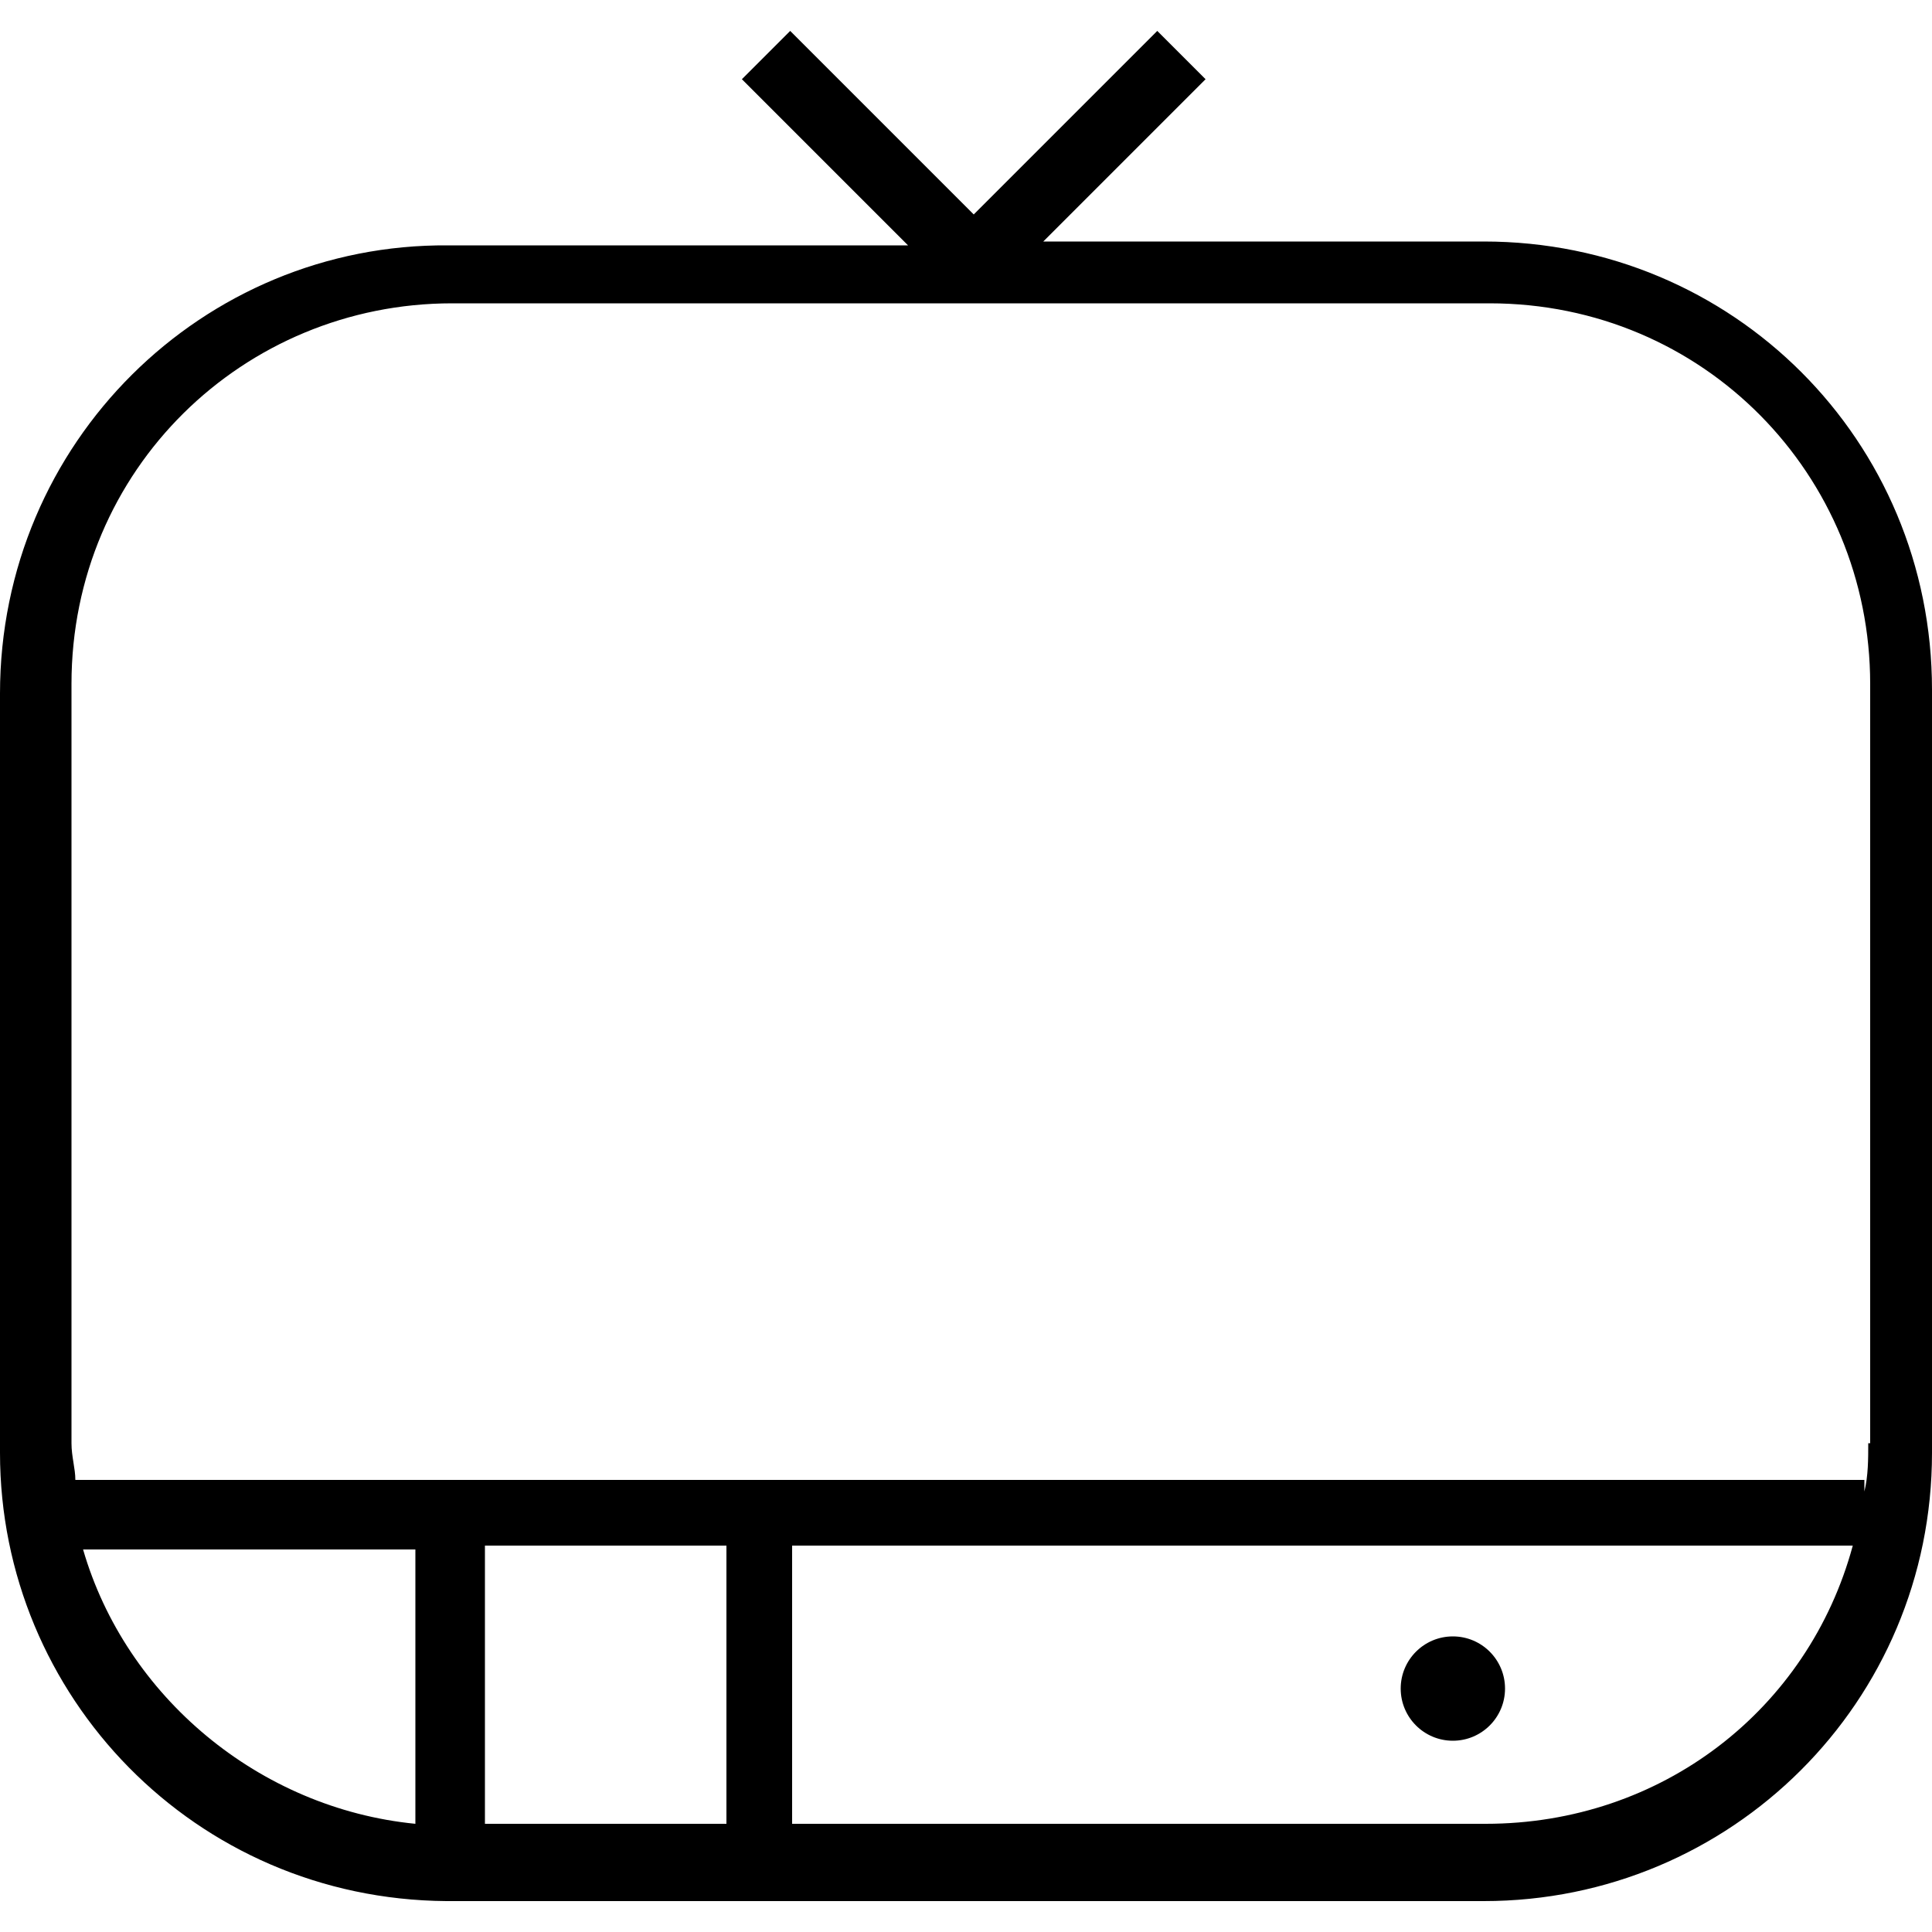
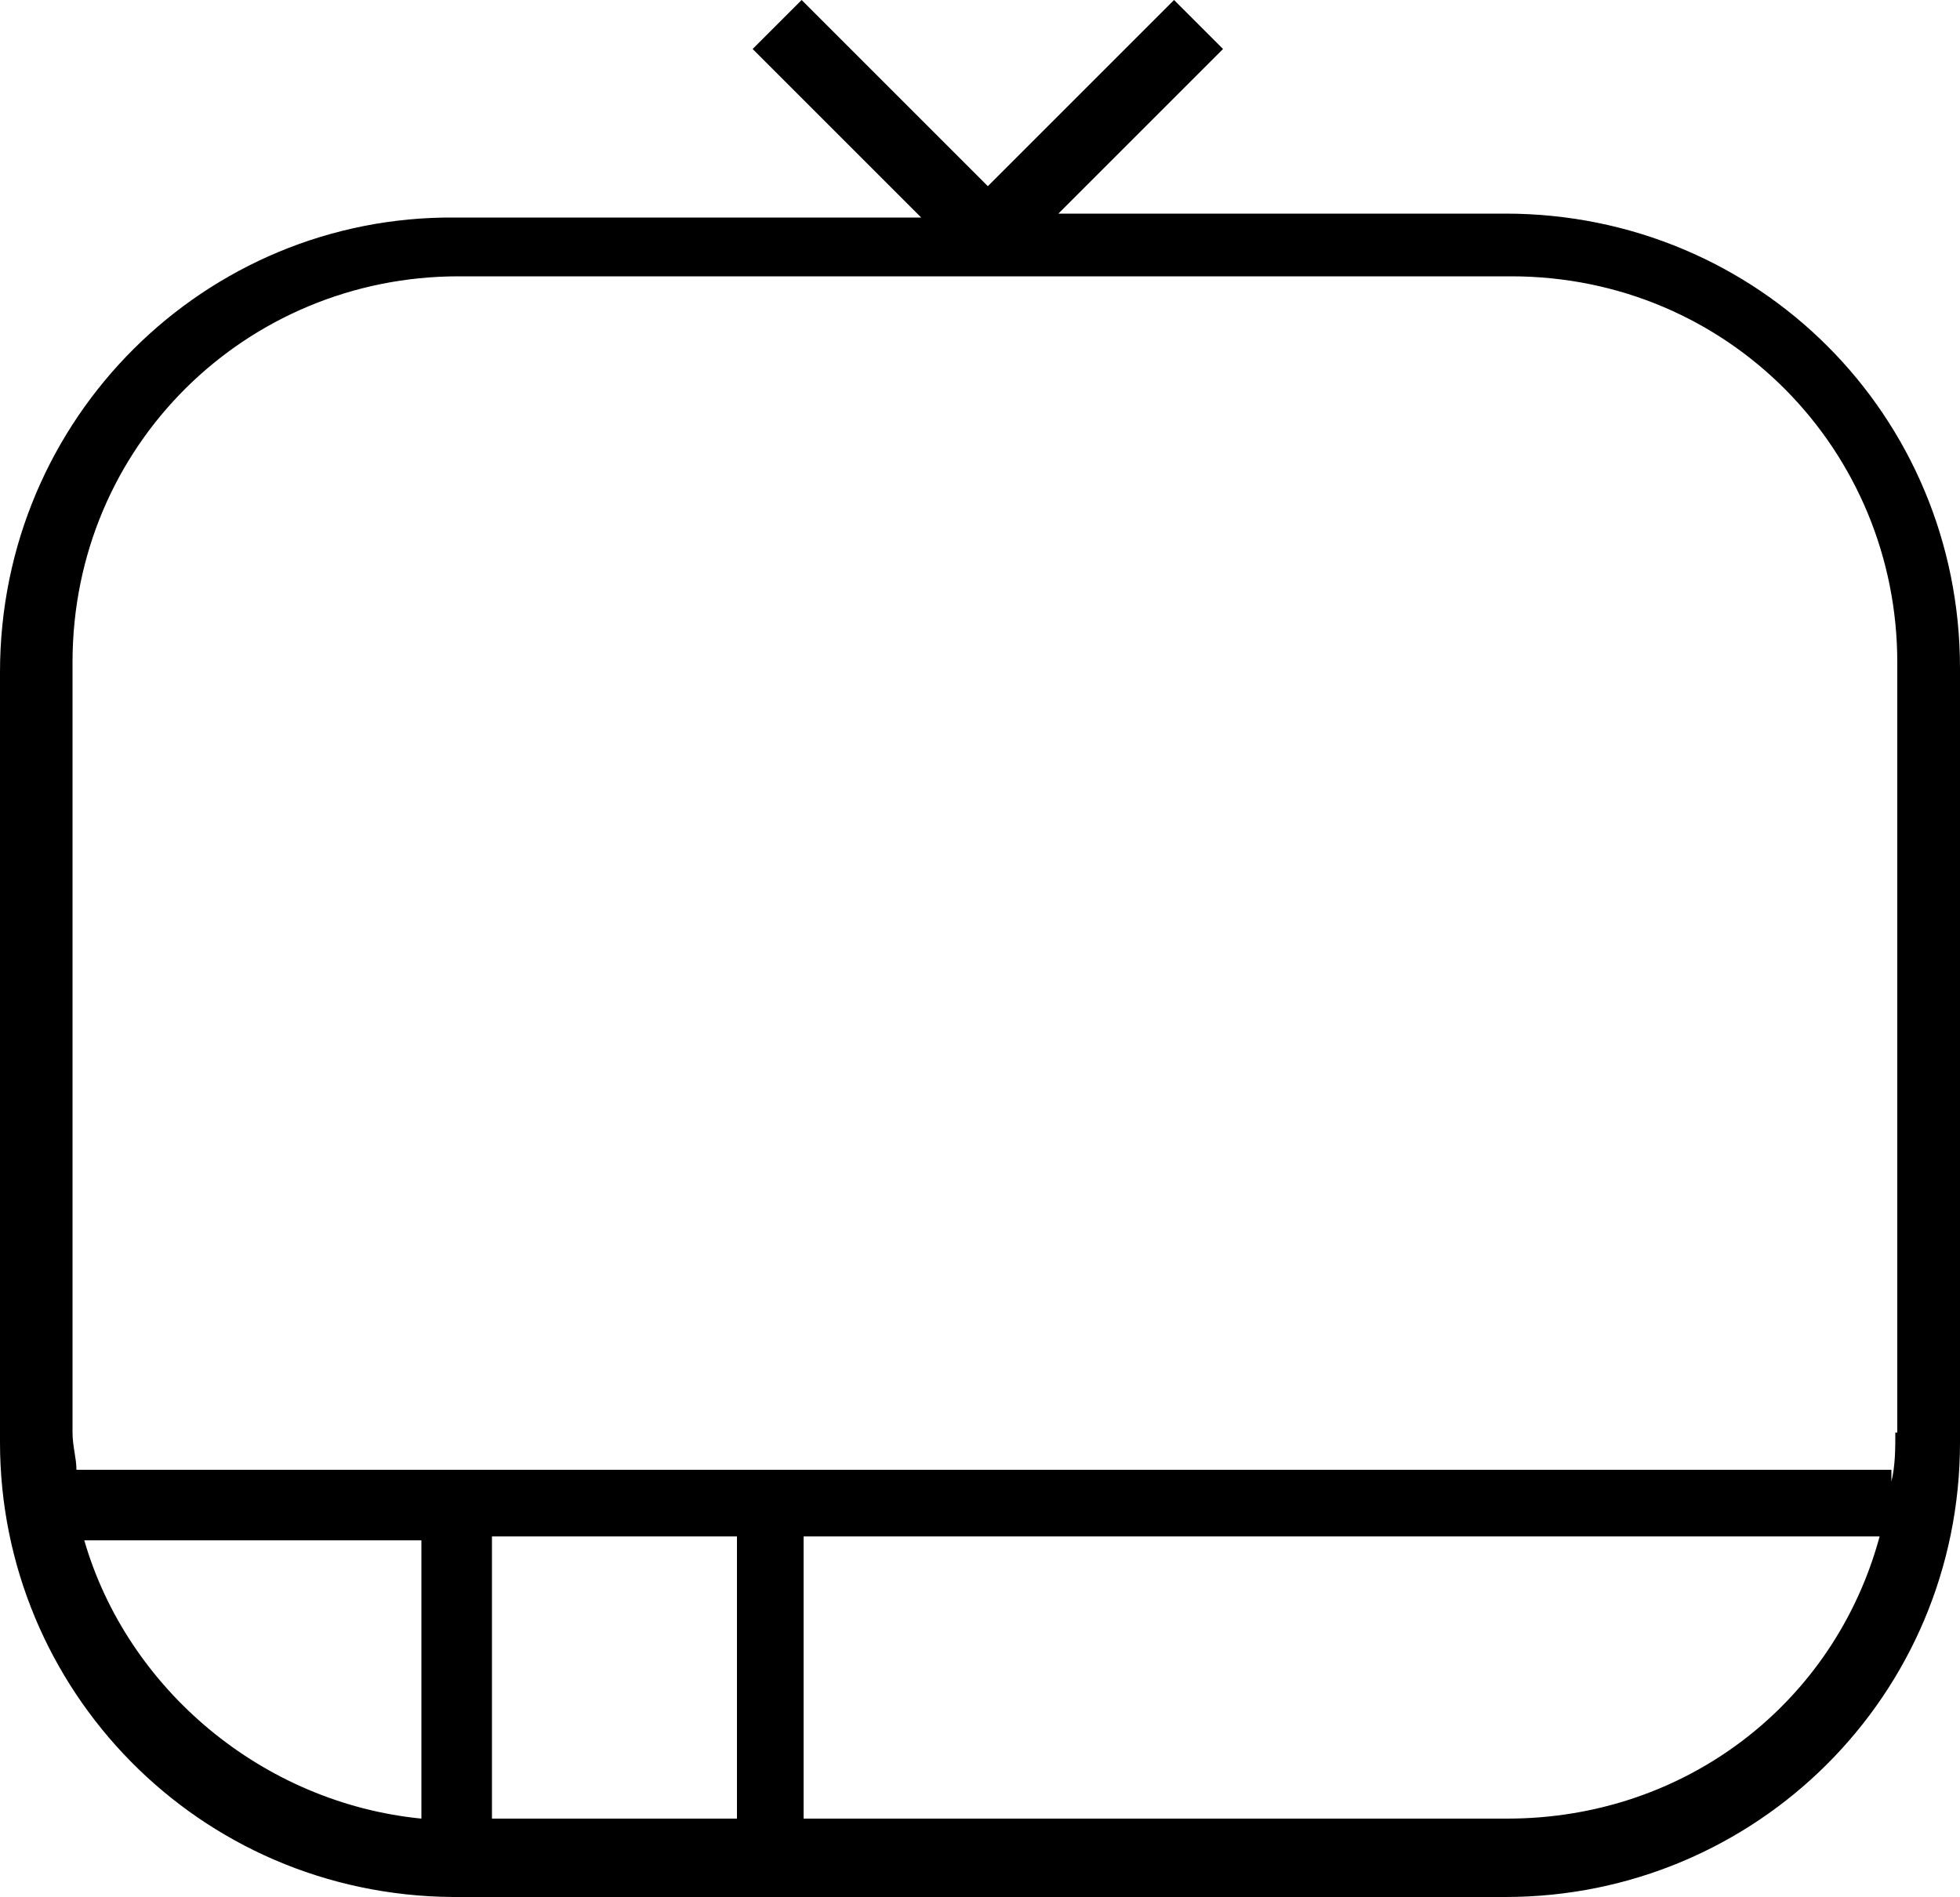
- <svg xmlns="http://www.w3.org/2000/svg" enable-background="new 0 0 100 100" id="tv" version="1.1" viewBox="0 0 100 100" x="0px" xml:space="preserve" y="0px">
-   <path d="M76.8,12.5H54l8.4-8.4l-2.5-2.5l-9.5,9.5l-9.5-9.5l-2.5,2.5l8.6,8.6H23.2C10.5,12.6,0,22.9,0,35.9v39.3   c0,12.6,10.1,23.1,23.1,23.2h53.7c12.8,0,23.2-10.3,23.2-23.2V35.7C100,22.8,89.7,12.5,76.8,12.5z M21.5,94.4   c-8.1-0.8-15-6.6-17.2-14.2h17.2V94.4z M37.6,94.4H25.1V80h12.5V94.4z M76.9,94.4H41V80h54.9C93.6,88.5,86,94.4,76.9,94.4z    M96.7,74.7c0,0.8,0,1.7-0.2,2.5v-0.6H3.9c0-0.6-0.2-1.2-0.2-1.9V35.4c0-11.1,8.9-19.7,19.7-19.7h53.7c11.1,0,19.7,8.9,19.7,19.7   V74.7z" />
-   <circle cx="75.2" cy="87.4" r="2.7" />
+ <svg xmlns="http://www.w3.org/2000/svg" version="1.1" id="tv" x="0px" y="0px" viewBox="-400 -385.6 500 484" enable-background="new -400 -385.6 500 484" xml:space="preserve">
+   <path d="M-16-331.1h-114l42-42l-12.5-12.5l-47.5,47.5l-47.5-47.5l-12.5,12.5l43,43h-119c-63.5-0.5-116,51-116,116v196.5  c0,63,50.5,115.5,115.5,116H-16c64,0,116-51.5,116-116v-197.5C100-279.6,48.5-331.1-16-331.1z M-292.5,78.4c-40.5-4-75-33-86-71h86  V78.4z M-212,78.4h-62.5v-72h62.5V78.4z M-15.5,78.4H-195v-72H79.5C68,48.9,30,78.4-15.5,78.4z M83.5-20.1c0,4,0,8.5-1,12.5v-3h-463  c0-3-1-6-1-9.5v-196.5c0-55.5,44.5-98.5,98.5-98.5h268.5c55.5,0,98.5,44.5,98.5,98.5v196.5H83.5z" />
+   <circle display="none" cx="75.2" cy="87.4" r="2.7" />
</svg>
